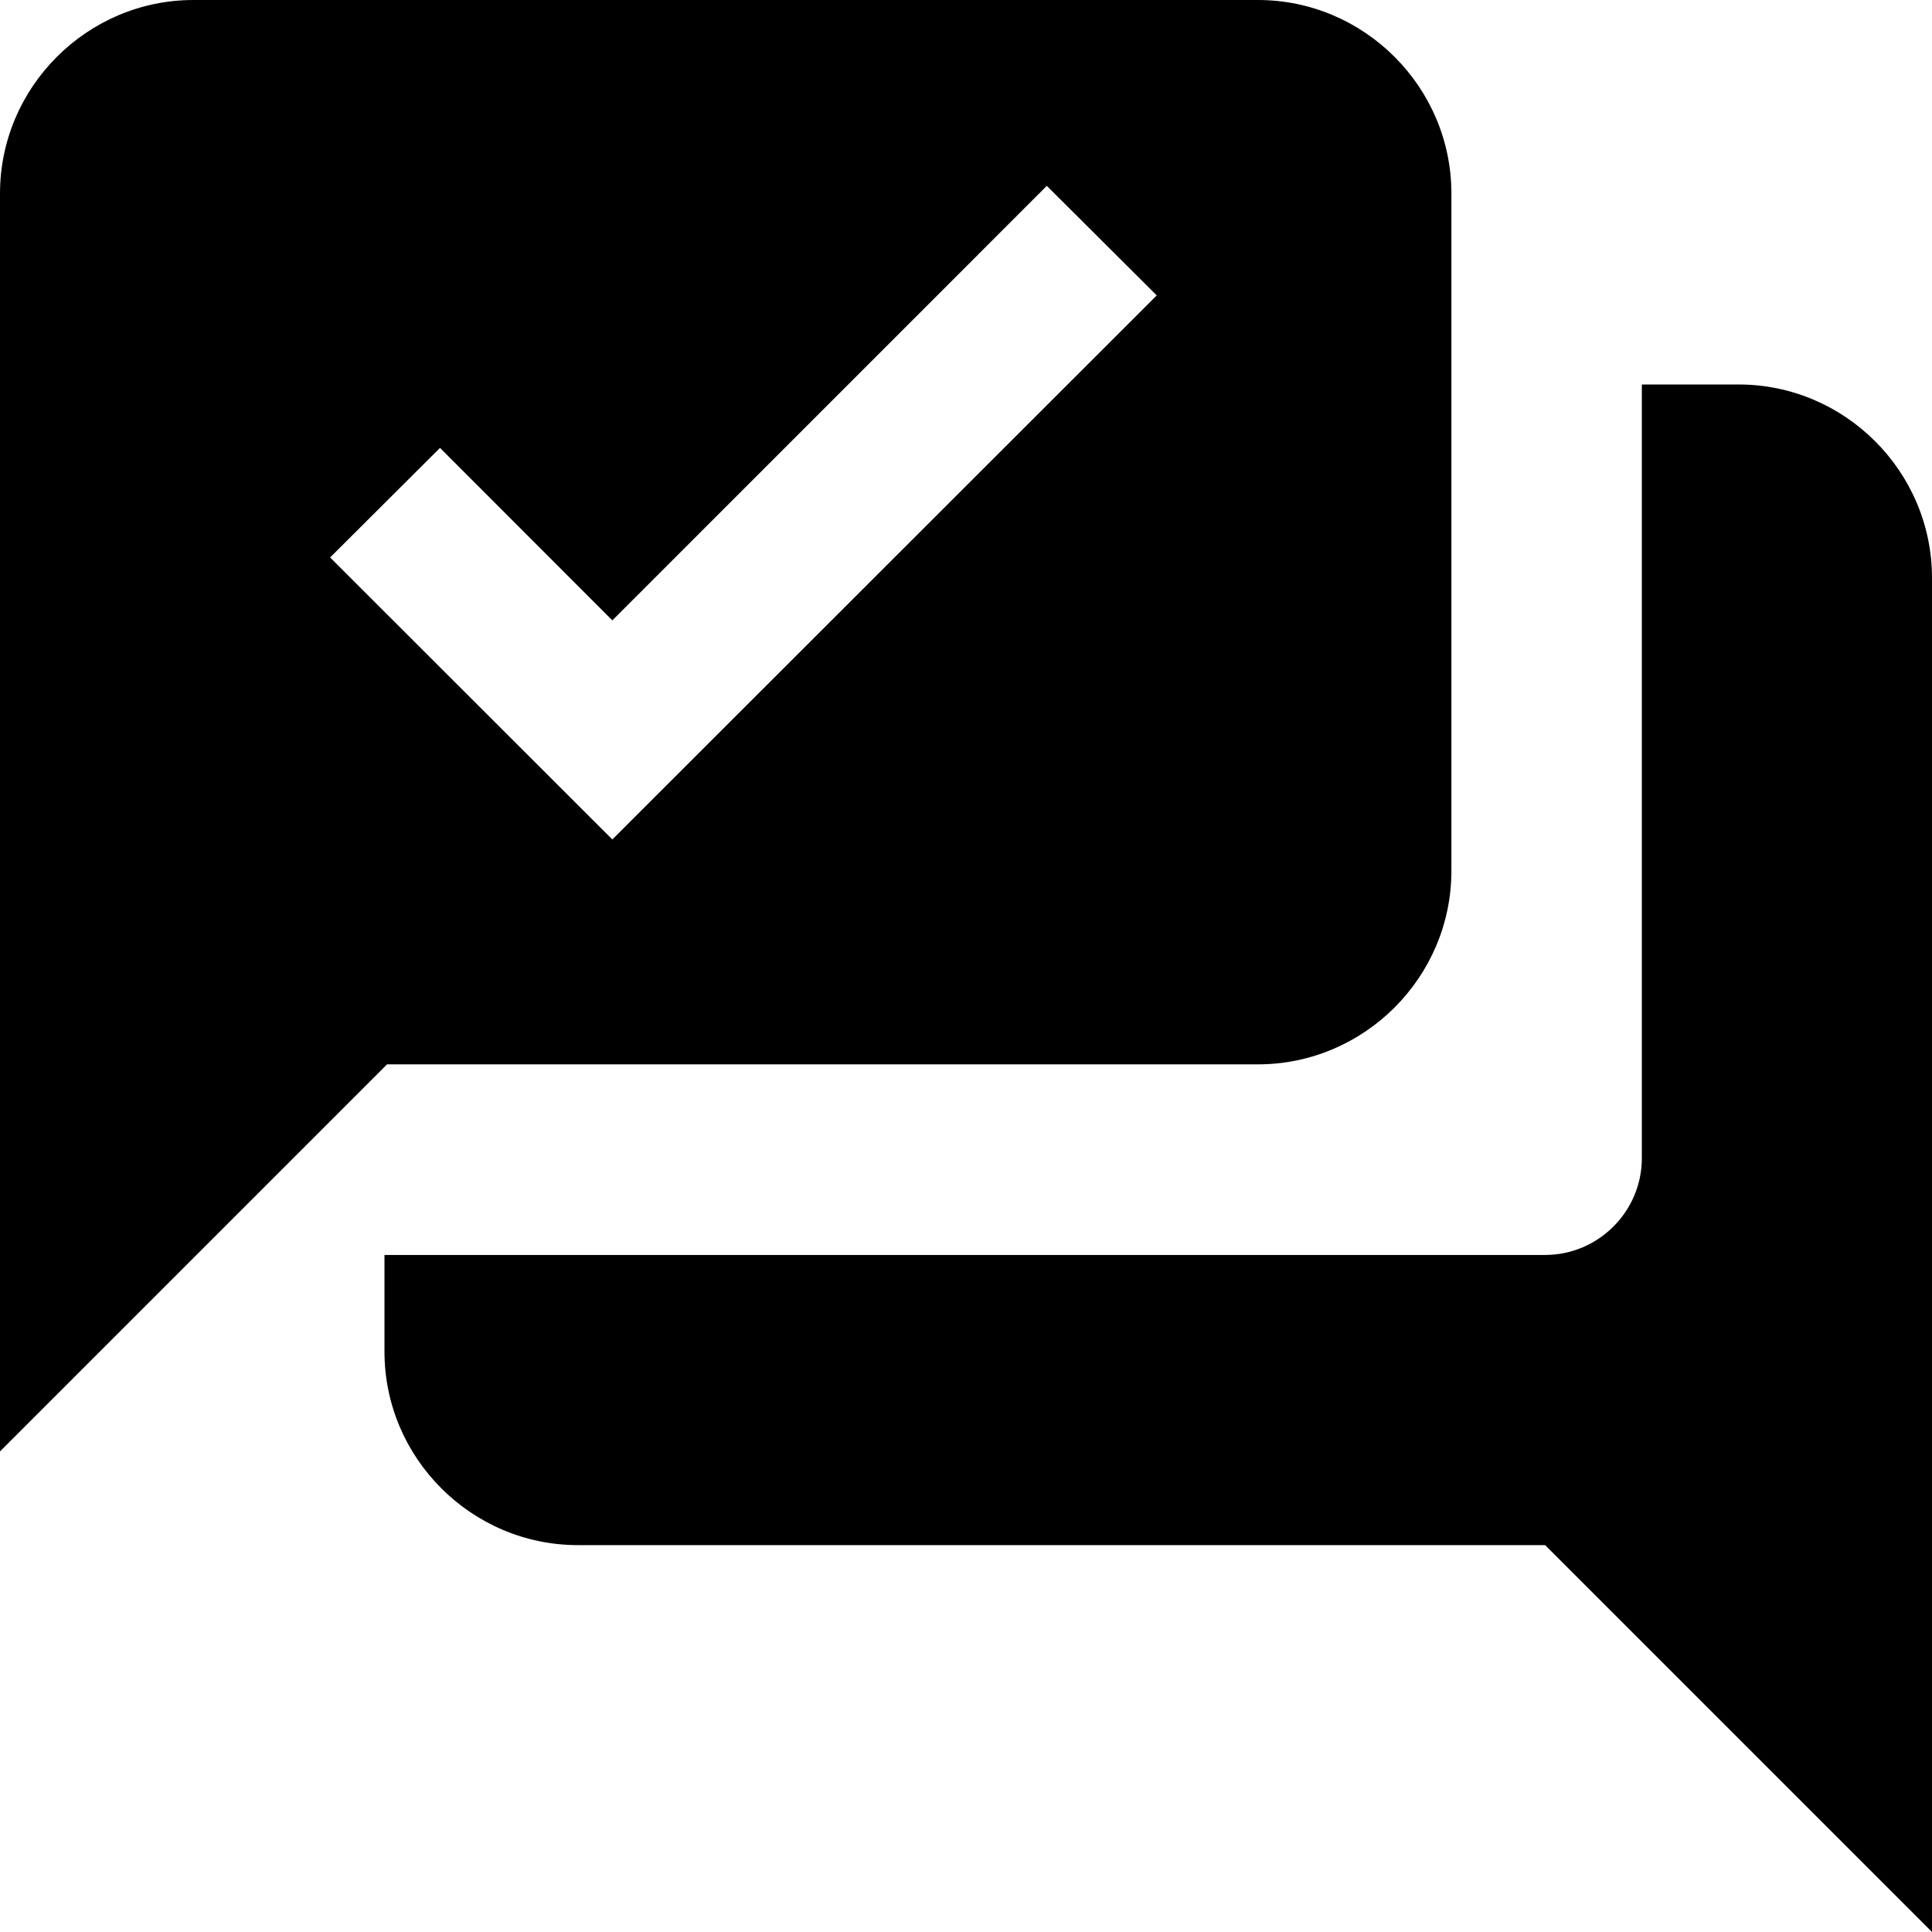
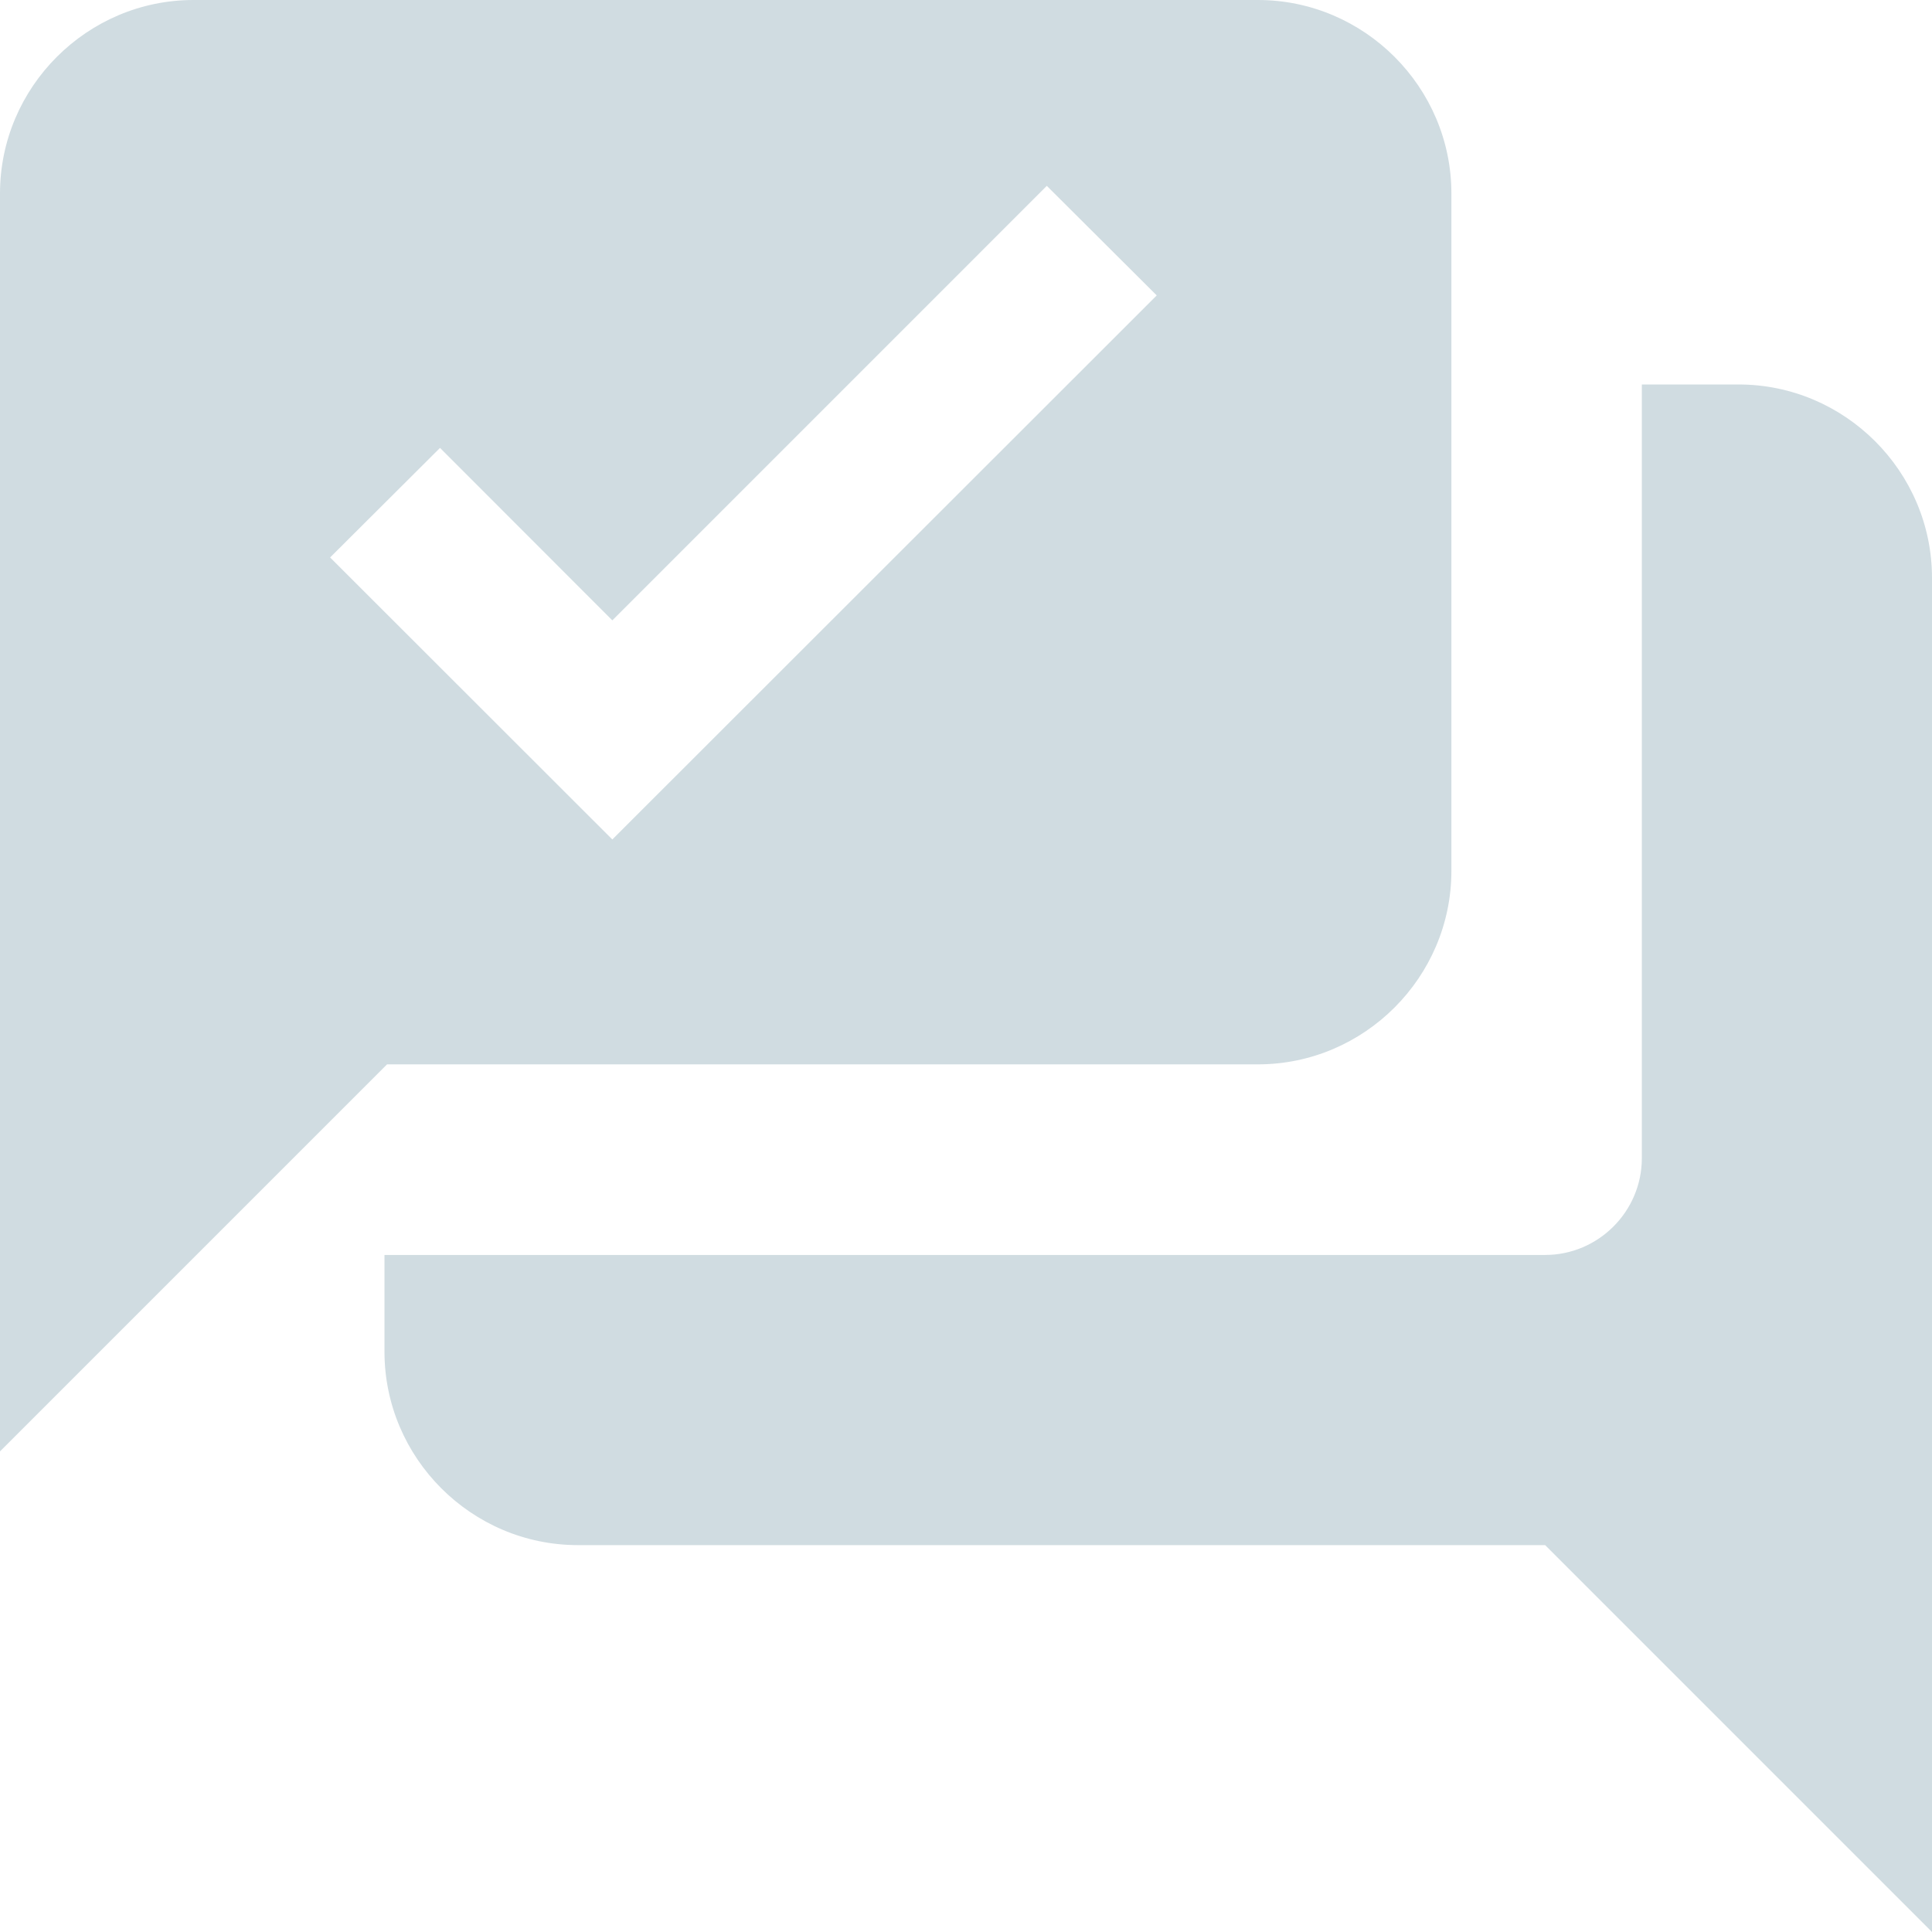
<svg xmlns="http://www.w3.org/2000/svg" width="201" height="201" viewBox="0 0 201 201">
-   <g fill="currentColor">
+   <g fill="#D0DCE1">
    <path d="M180.875,40 L170.812,40 L170.812,120.5 C170.812,126.034 166.284,130.562 160.75,130.562 L40,130.562 L40,140.625 C40,151.694 49.056,160.75 60.125,160.75 L160.75,160.75 L201,201 L201,60.125 C201,49.056 191.944,40 180.875,40 Z" />
    <path d="M130.867,0 C141.94,0 151,9.06 151,20.133 L151,20.133 L151,90.6 C151,101.673 141.94,110.733 130.867,110.733 L130.867,110.733 L40.267,110.733 L0,151 L0,20.133 C0,9.06 9.06,0 20.133,0 L20.133,0 Z M108.907,19.336 L63.705,64.541 L45.778,46.598 L34.343,57.996 L63.705,87.336 L120.343,30.734 L108.907,19.336 Z" />
  </g>
</svg>
